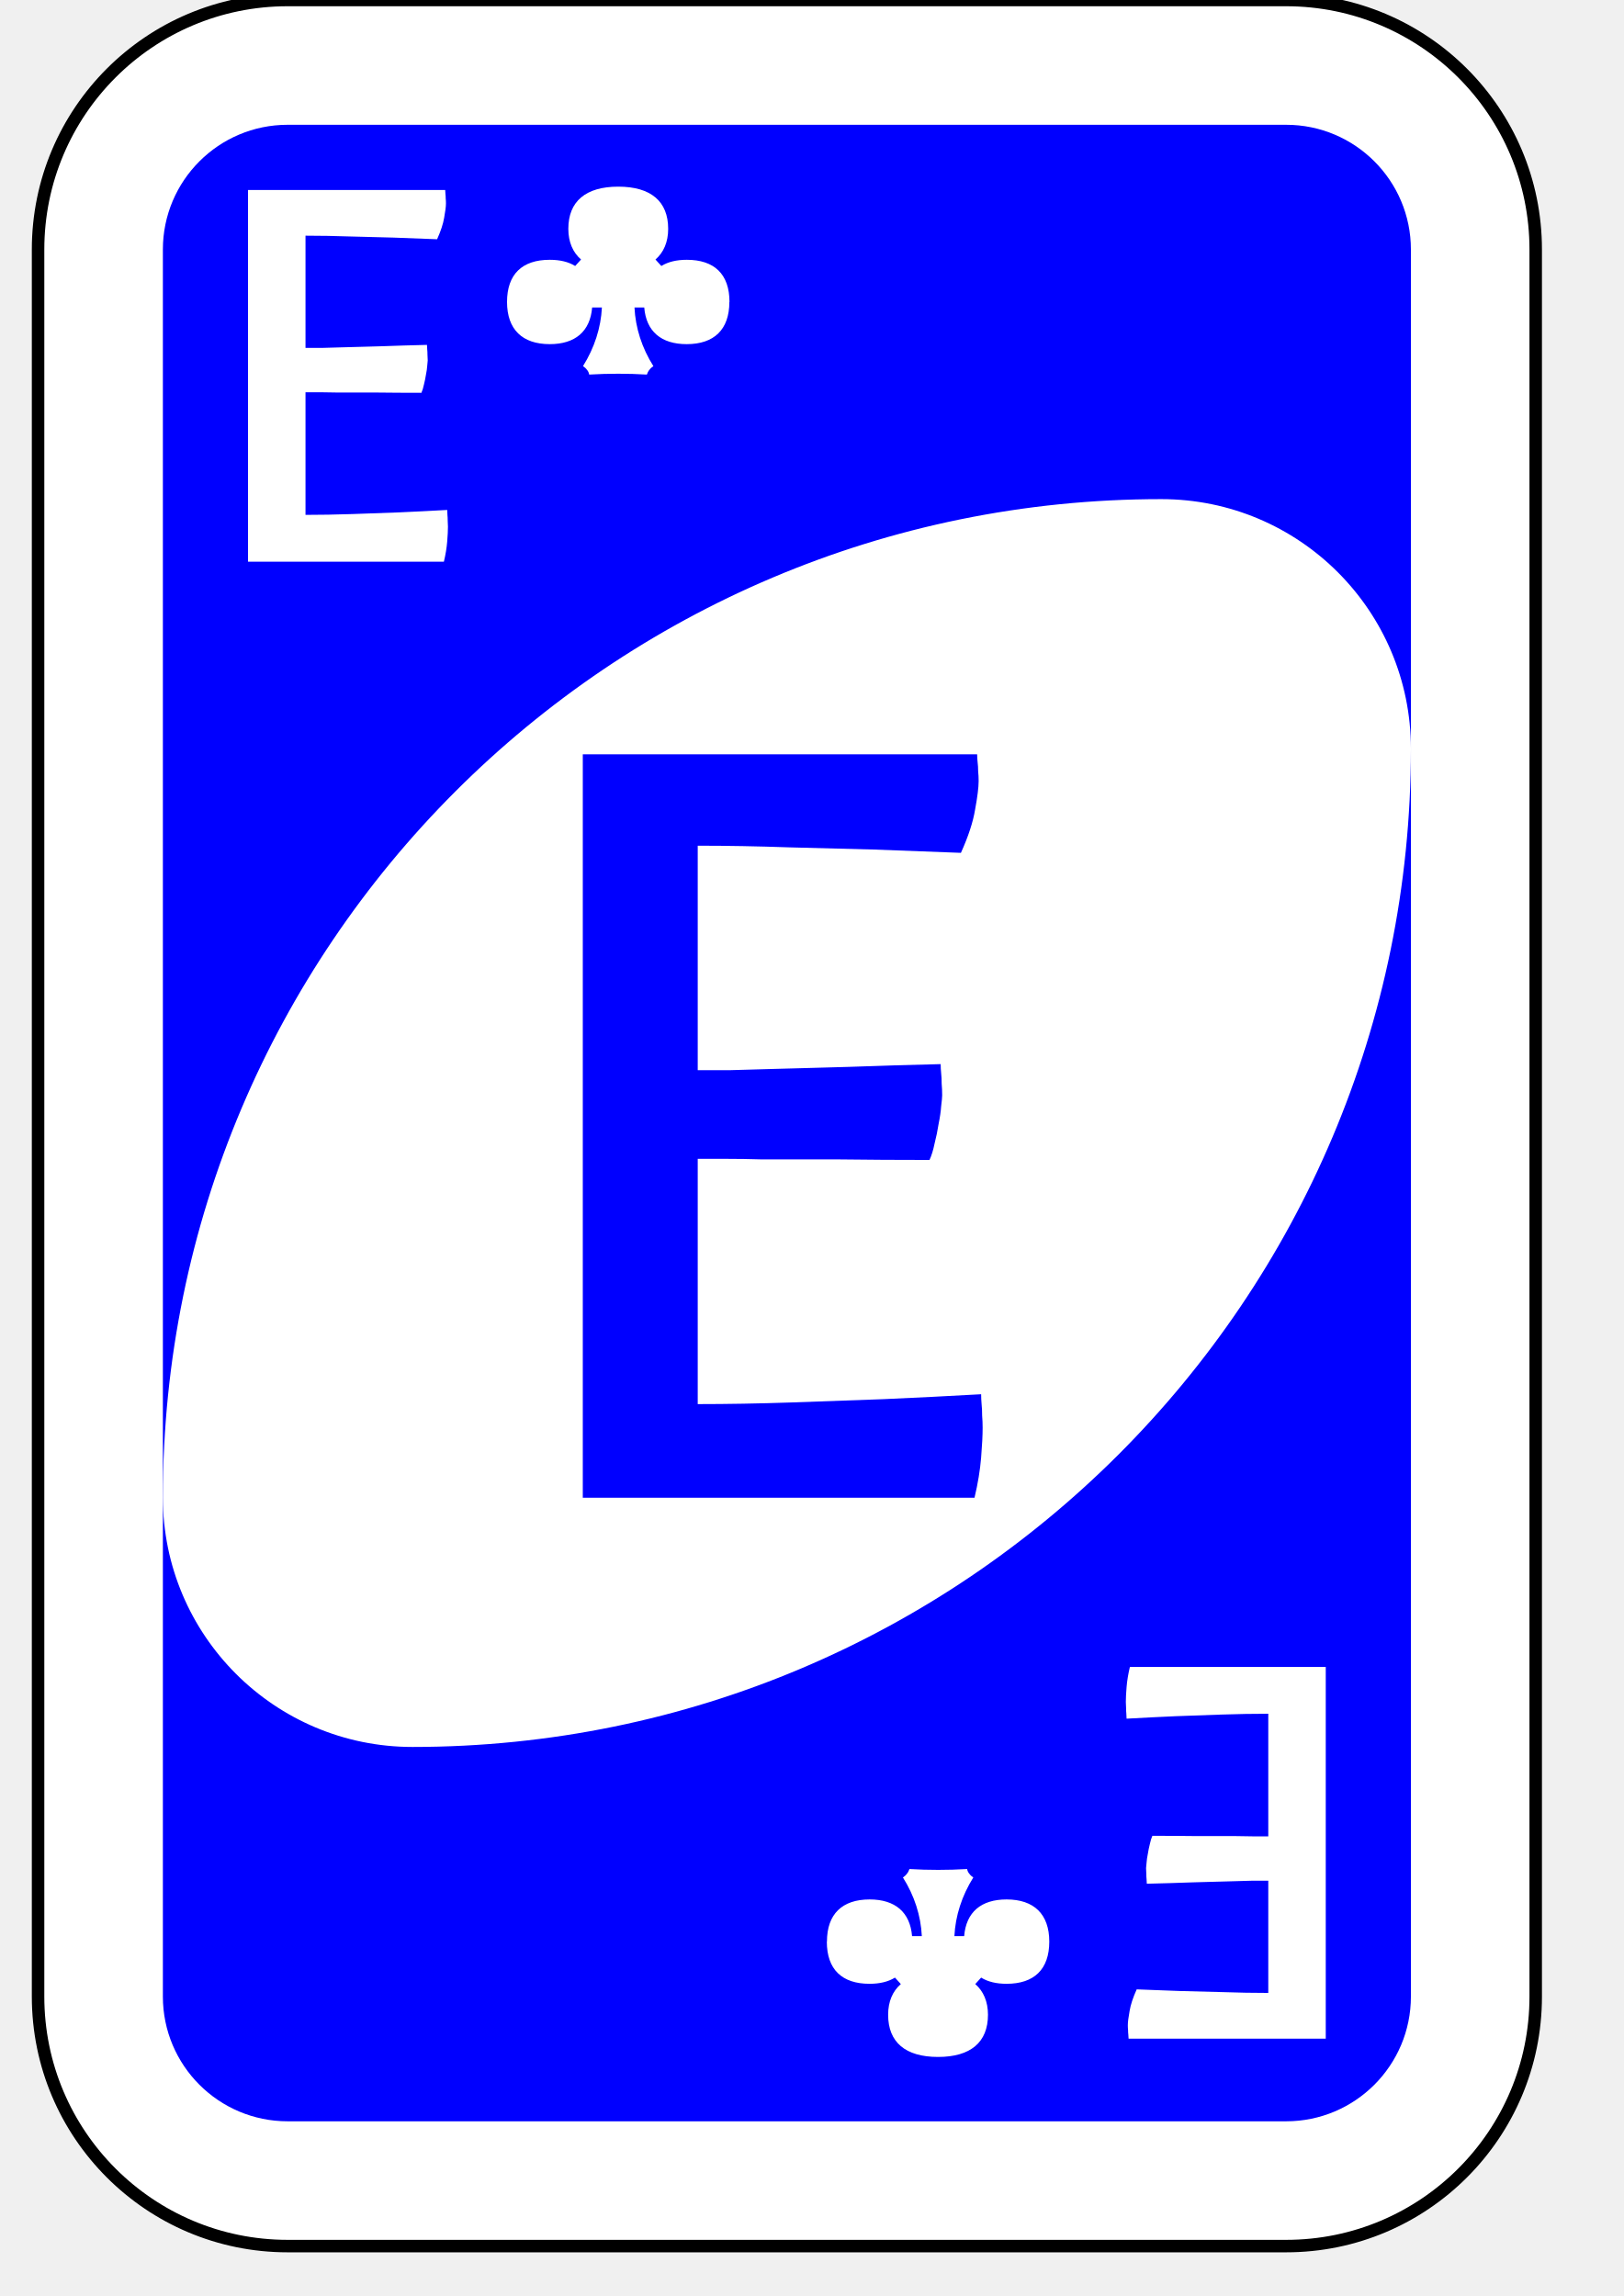
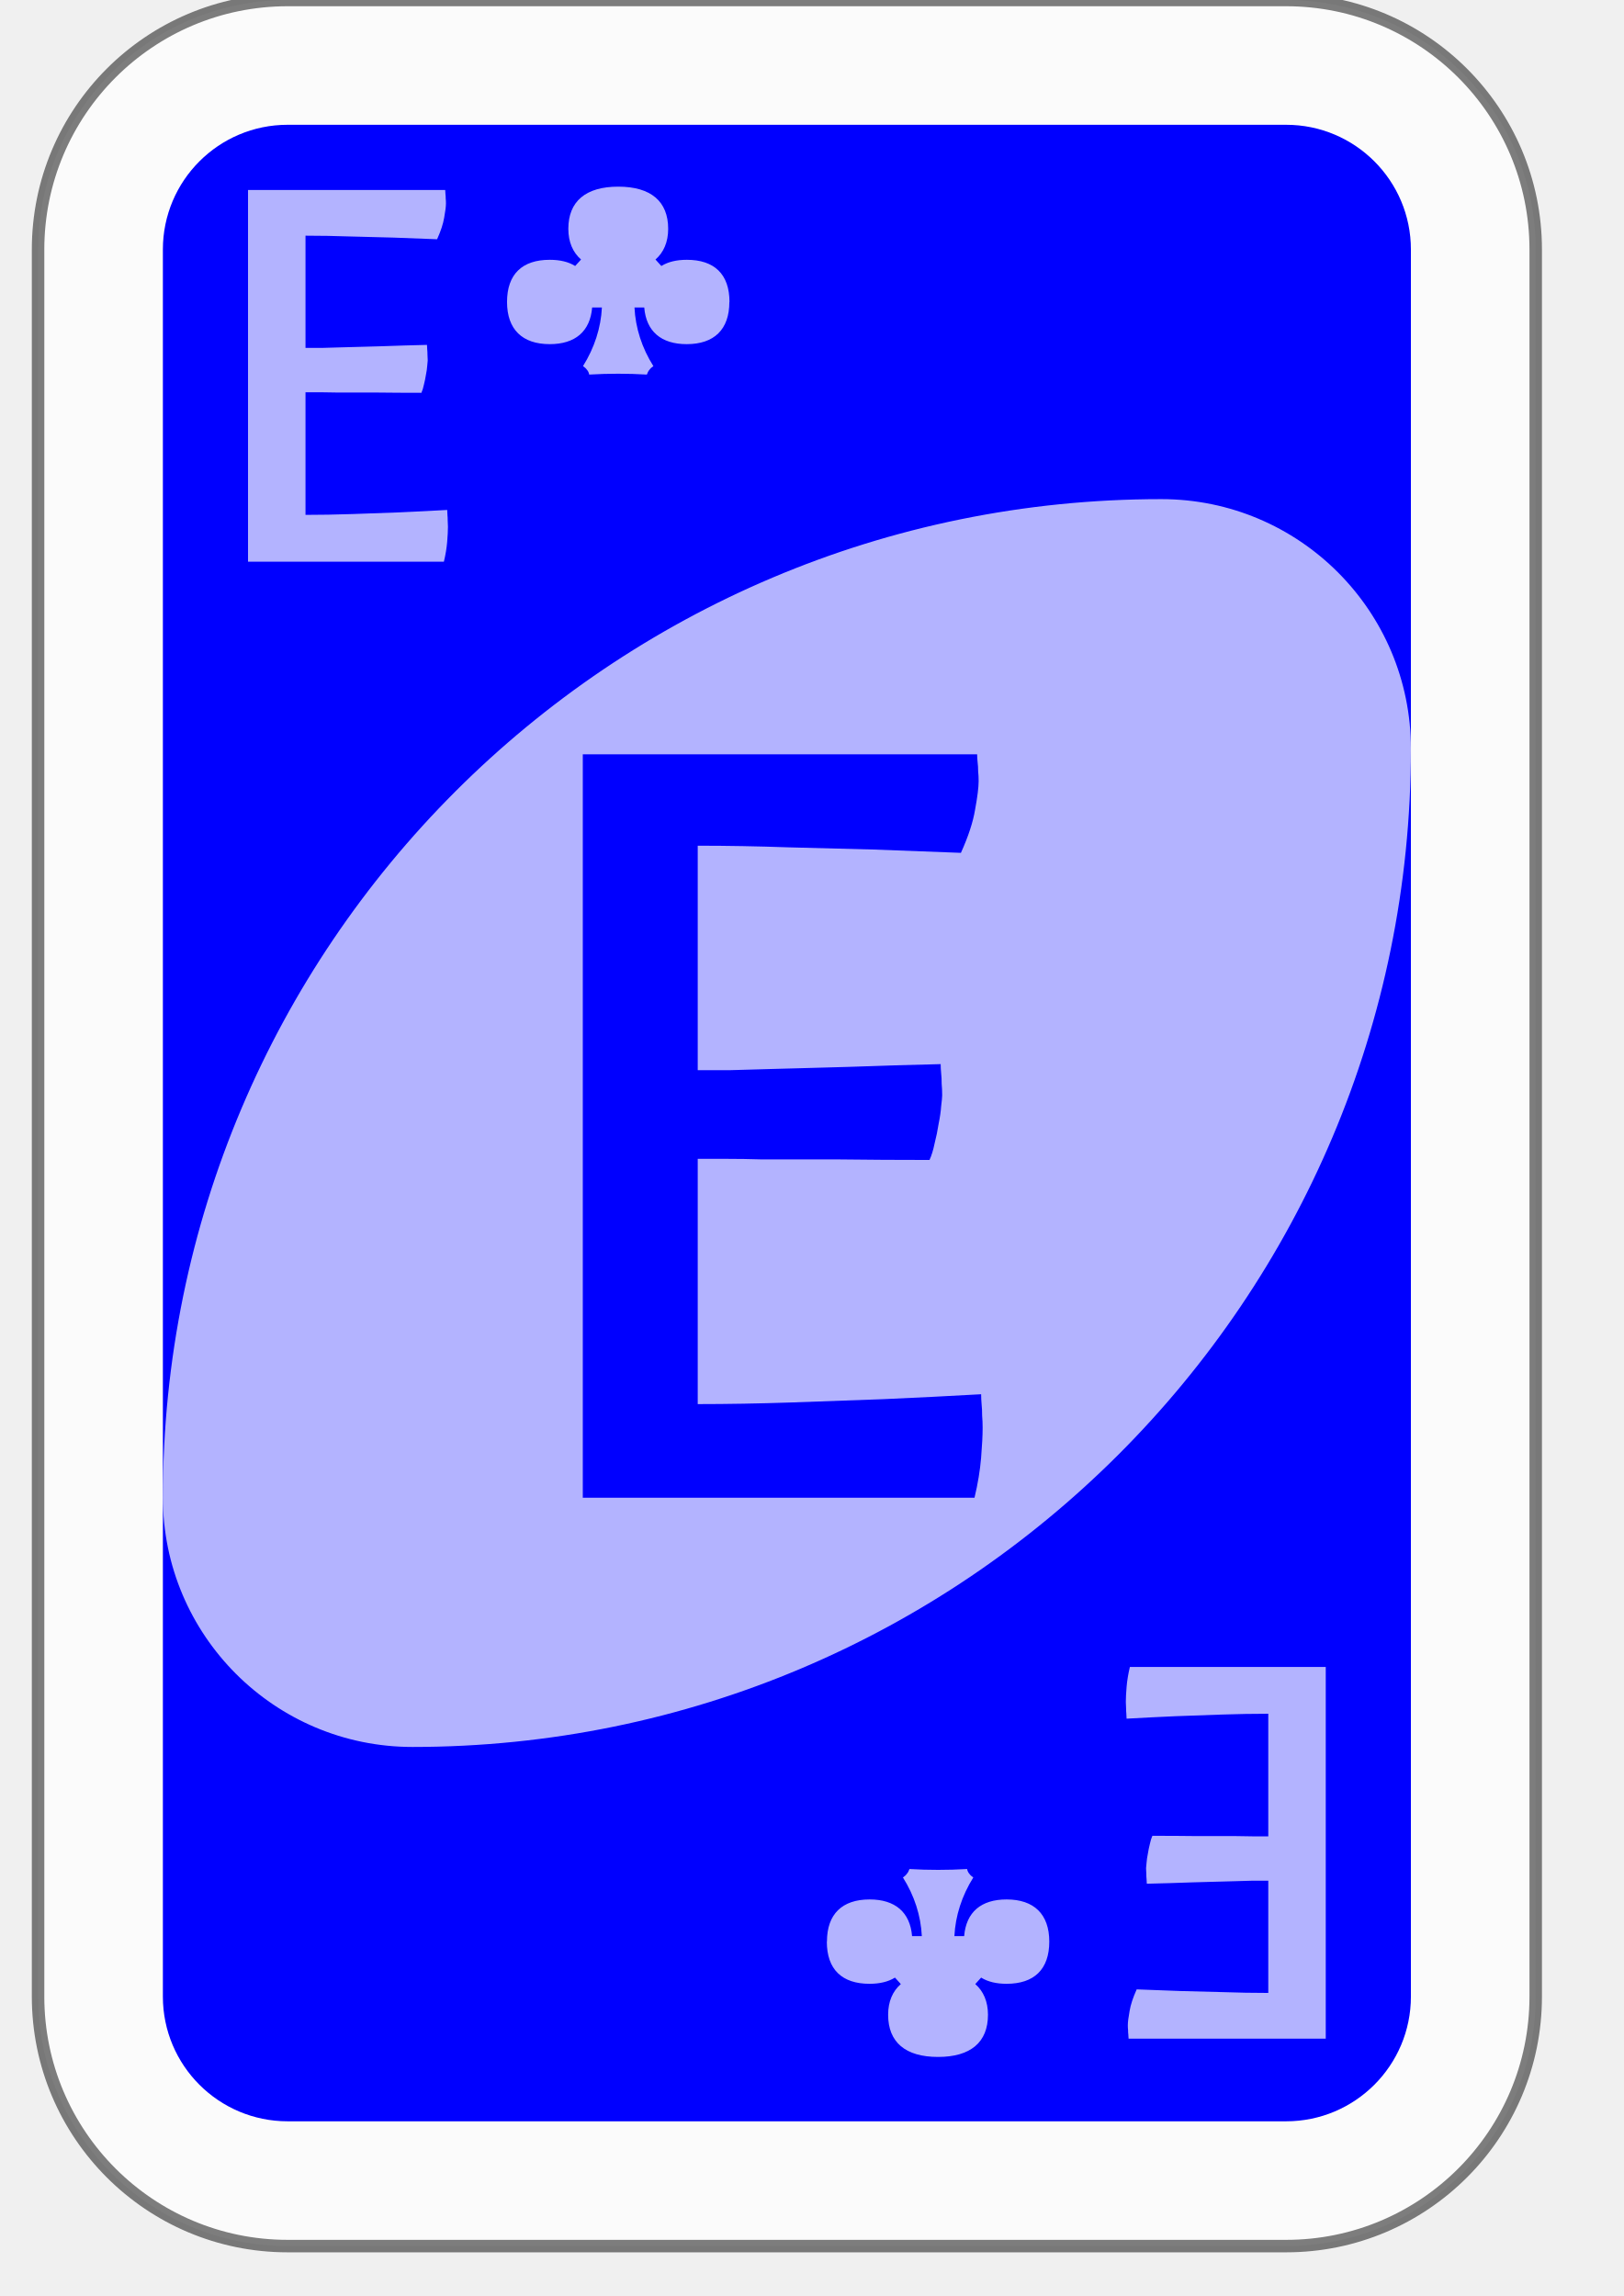
<svg xmlns="http://www.w3.org/2000/svg" version="1.1" id="svg6613" viewBox="0 0 62 92" height="297mm" width="210mm">
  <defs id="defs6615" />
  <g id="layer1">
    <g id="purple-zero">
-       <rect style="fill:#ffffff;fill-opacity:1;fill-rule:evenodd;stroke:#000000;stroke-width:0.5;stroke-miterlimit:4;stroke-dasharray:none" id="card-border" y="0" x="0" ry="10" rx="10" height="90" width="60" />
+       <rect style="fill:#ffffff;fill-opacity:0.7;fill-rule:evenodd;stroke:#000000;stroke-opacity:0.5;stroke-width:0.5;stroke-miterlimit:4;stroke-dasharray:none" id="card-border" y="0" x="0" ry="10" rx="10" height="90" width="60" />
      <rect card-fill="rect3757-5-07-1-97" style="fill:#0000ff;fill-opacity:1;fill-rule:evenodd;stroke:none" id="card-purple-fill" y="5" x="5" ry="5" rx="5" height="80" width="50" />
-       <path style="fill:#ffffff;fill-opacity:1;fill-rule:evenodd;stroke:none" id="card-whitecenter" d="m 45,20 c -22.091,0 -40,17.909 -40,40 0,5.523 4.477,10 10,10 22.091,0 40,-17.909 40,-40 0,-5.523 -4.477,-10 -10,-10 z" />
+       <path style="fill:#ffffff;fill-opacity:0.7;fill-rule:evenodd;stroke:none" id="card-whitecenter" d="m 45,20 c -22.091,0 -40,17.909 -40,40 0,5.523 4.477,10 10,10 22.091,0 40,-17.909 40,-40 0,-5.523 -4.477,-10 -10,-10 z" />
      <path style="fill:#0000ff;fill-opacity:1;fill-rule:evenodd;stroke:none" id="card-center-zero" d="m 21.827,30.224 15.795,0 q 0,0.154 0.02,0.329 0.02,0.154 0.02,0.351 0.02,0.175 0.02,0.395 0,0.373 -0.142,1.141 -0.122,0.746 -0.568,1.733 -1.683,-0.066 -3.488,-0.132 -1.541,-0.044 -3.406,-0.088 -1.865,-0.066 -3.65,-0.066 l 0,8.994 q 0.588,0 1.318,0 0.75,-0.022 1.541,-0.044 0.811,-0.022 1.622,-0.044 0.811,-0.022 1.582,-0.044 1.784,-0.066 3.67,-0.11 0,0.175 0.02,0.373 0.02,0.175 0.02,0.417 0.02,0.219 0.02,0.461 0,0.11 -0.041,0.439 -0.02,0.307 -0.101,0.702 -0.061,0.395 -0.162,0.79 -0.081,0.395 -0.203,0.658 -1.886,0 -3.629,-0.022 -0.75,0 -1.541,0 -0.791,0 -1.541,0 -0.73,-0.022 -1.399,-0.022 -0.669,0 -1.176,0 l 0,9.827 q 1.784,0 3.751,-0.066 1.987,-0.066 3.69,-0.132 1.987,-0.088 3.913,-0.197 0,0.197 0.02,0.417 0.02,0.175 0.02,0.439 0.02,0.241 0.02,0.483 0,0.461 -0.061,1.206 -0.061,0.746 -0.264,1.601 l -15.694,0 0,-29.788 z" />
      <g id="mat" transform="matrix(0.5,0,0,0.5,-2.5,-7.5)">
-         <path style="fill:#ffffff;fill-opacity:1;fill-rule:evenodd;stroke:none" id="card-topleft-zero" d="m 21.827,30.224 15.795,0 q 0,0.154 0.02,0.329 0.02,0.154 0.02,0.351 0.02,0.175 0.02,0.395 0,0.373 -0.142,1.141 -0.122,0.746 -0.568,1.733 -1.683,-0.066 -3.488,-0.132 -1.541,-0.044 -3.406,-0.088 -1.865,-0.066 -3.65,-0.066 l 0,8.994 q 0.588,0 1.318,0 0.75,-0.022 1.541,-0.044 0.811,-0.022 1.622,-0.044 0.811,-0.022 1.582,-0.044 1.784,-0.066 3.67,-0.11 0,0.175 0.02,0.373 0.02,0.175 0.02,0.417 0.02,0.219 0.02,0.461 0,0.11 -0.041,0.439 -0.02,0.307 -0.101,0.702 -0.061,0.395 -0.162,0.79 -0.081,0.395 -0.203,0.658 -1.886,0 -3.629,-0.022 -0.75,0 -1.541,0 -0.791,0 -1.541,0 -0.73,-0.022 -1.399,-0.022 -0.669,0 -1.176,0 l 0,9.827 q 1.784,0 3.751,-0.066 1.987,-0.066 3.69,-0.132 1.987,-0.088 3.913,-0.197 0,0.197 0.02,0.417 0.02,0.175 0.02,0.439 0.02,0.241 0.02,0.483 0,0.461 -0.061,1.206 -0.061,0.746 -0.264,1.601 l -15.694,0 0,-29.788 z" />
+         <path style="fill:#ffffff;fill-opacity:0.7;fill-rule:evenodd;stroke:none" id="card-topleft-zero" d="m 21.827,30.224 15.795,0 q 0,0.154 0.02,0.329 0.02,0.154 0.02,0.351 0.02,0.175 0.02,0.395 0,0.373 -0.142,1.141 -0.122,0.746 -0.568,1.733 -1.683,-0.066 -3.488,-0.132 -1.541,-0.044 -3.406,-0.088 -1.865,-0.066 -3.65,-0.066 l 0,8.994 q 0.588,0 1.318,0 0.75,-0.022 1.541,-0.044 0.811,-0.022 1.622,-0.044 0.811,-0.022 1.582,-0.044 1.784,-0.066 3.67,-0.11 0,0.175 0.02,0.373 0.02,0.175 0.02,0.417 0.02,0.219 0.02,0.461 0,0.11 -0.041,0.439 -0.02,0.307 -0.101,0.702 -0.061,0.395 -0.162,0.79 -0.081,0.395 -0.203,0.658 -1.886,0 -3.629,-0.022 -0.75,0 -1.541,0 -0.791,0 -1.541,0 -0.73,-0.022 -1.399,-0.022 -0.669,0 -1.176,0 l 0,9.827 q 1.784,0 3.751,-0.066 1.987,-0.066 3.69,-0.132 1.987,-0.088 3.913,-0.197 0,0.197 0.02,0.417 0.02,0.175 0.02,0.439 0.02,0.241 0.02,0.483 0,0.461 -0.061,1.206 -0.061,0.746 -0.264,1.601 l -15.694,0 0,-29.788 z" />
      </g>
-       <path id="clubs-top" d="m27.7 12.1c0-1.12-0.613-1.69-1.71-1.69-0.405 0-0.744 0.079-1.02 0.248l-0.235-0.259c0.326-0.282 0.509-0.699 0.509-1.23 0-1.1-0.692-1.69-2-1.69-1.3 0-2 0.586-2 1.69 0 0.53 0.183 0.947 0.509 1.23l-0.235 0.259c-0.274-0.169-0.613-0.248-1.02-0.248-1.1 0-1.71 0.575-1.71 1.69 0 1.1 0.613 1.69 1.71 1.69 1.02 0 1.62-0.507 1.7-1.47h0.391c-0.039 0.812-0.3 1.62-0.757 2.35 0.065 0.045 0.117 0.09 0.157 0.147 0.052 0.056 0.078 0.124 0.091 0.192 0.391-0.023 0.77-0.034 1.16-0.034 0.391 0 0.77 0.011 1.15 0.034 0.026-0.068 0.052-0.135 0.104-0.192 0.039-0.056 0.091-0.101 0.157-0.147-0.457-0.722-0.718-1.53-0.757-2.35h0.391c0.078 0.958 0.679 1.47 1.7 1.47 1.1 0 1.71-0.586 1.71-1.69z" fill="#fff" />
+       <path id="clubs-top" d="m27.7 12.1c0-1.12-0.613-1.69-1.71-1.69-0.405 0-0.744 0.079-1.02 0.248l-0.235-0.259c0.326-0.282 0.509-0.699 0.509-1.23 0-1.1-0.692-1.69-2-1.69-1.3 0-2 0.586-2 1.69 0 0.53 0.183 0.947 0.509 1.23l-0.235 0.259c-0.274-0.169-0.613-0.248-1.02-0.248-1.1 0-1.71 0.575-1.71 1.69 0 1.1 0.613 1.69 1.71 1.69 1.02 0 1.62-0.507 1.7-1.47h0.391c-0.039 0.812-0.3 1.62-0.757 2.35 0.065 0.045 0.117 0.09 0.157 0.147 0.052 0.056 0.078 0.124 0.091 0.192 0.391-0.023 0.77-0.034 1.16-0.034 0.391 0 0.77 0.011 1.15 0.034 0.026-0.068 0.052-0.135 0.104-0.192 0.039-0.056 0.091-0.101 0.157-0.147-0.457-0.722-0.718-1.53-0.757-2.35h0.391c0.078 0.958 0.679 1.47 1.7 1.47 1.1 0 1.71-0.586 1.71-1.69z" fill="#fff" style="fill-opacity:0.7" />
      <g id="mat2" transform="matrix(-0.5,0,0,-0.5,62.5,96.8)">
-         <path style="fill:#ffffff;fill-opacity:1;fill-rule:evenodd;stroke:none" id="card-bottomright-zero" d="m 21.827,30.224 15.795,0 q 0,0.154 0.02,0.329 0.02,0.154 0.02,0.351 0.02,0.175 0.02,0.395 0,0.373 -0.142,1.141 -0.122,0.746 -0.568,1.733 -1.683,-0.066 -3.488,-0.132 -1.541,-0.044 -3.406,-0.088 -1.865,-0.066 -3.65,-0.066 l 0,8.994 q 0.588,0 1.318,0 0.75,-0.022 1.541,-0.044 0.811,-0.022 1.622,-0.044 0.811,-0.022 1.582,-0.044 1.784,-0.066 3.67,-0.11 0,0.175 0.02,0.373 0.02,0.175 0.02,0.417 0.02,0.219 0.02,0.461 0,0.11 -0.041,0.439 -0.02,0.307 -0.101,0.702 -0.061,0.395 -0.162,0.79 -0.081,0.395 -0.203,0.658 -1.886,0 -3.629,-0.022 -0.75,0 -1.541,0 -0.791,0 -1.541,0 -0.73,-0.022 -1.399,-0.022 -0.669,0 -1.176,0 l 0,9.827 q 1.784,0 3.751,-0.066 1.987,-0.066 3.69,-0.132 1.987,-0.088 3.913,-0.197 0,0.197 0.02,0.417 0.02,0.175 0.02,0.439 0.02,0.241 0.02,0.483 0,0.461 -0.061,1.206 -0.061,0.746 -0.264,1.601 l -15.694,0 0,-29.788 z" />
+         <path style="fill:#ffffff;fill-opacity:0.7;fill-rule:evenodd;stroke:none" id="card-bottomright-zero" d="m 21.827,30.224 15.795,0 q 0,0.154 0.02,0.329 0.02,0.154 0.02,0.351 0.02,0.175 0.02,0.395 0,0.373 -0.142,1.141 -0.122,0.746 -0.568,1.733 -1.683,-0.066 -3.488,-0.132 -1.541,-0.044 -3.406,-0.088 -1.865,-0.066 -3.65,-0.066 l 0,8.994 q 0.588,0 1.318,0 0.75,-0.022 1.541,-0.044 0.811,-0.022 1.622,-0.044 0.811,-0.022 1.582,-0.044 1.784,-0.066 3.67,-0.11 0,0.175 0.02,0.373 0.02,0.175 0.02,0.417 0.02,0.219 0.02,0.461 0,0.11 -0.041,0.439 -0.02,0.307 -0.101,0.702 -0.061,0.395 -0.162,0.79 -0.081,0.395 -0.203,0.658 -1.886,0 -3.629,-0.022 -0.75,0 -1.541,0 -0.791,0 -1.541,0 -0.73,-0.022 -1.399,-0.022 -0.669,0 -1.176,0 l 0,9.827 q 1.784,0 3.751,-0.066 1.987,-0.066 3.69,-0.132 1.987,-0.088 3.913,-0.197 0,0.197 0.02,0.417 0.02,0.175 0.02,0.439 0.02,0.241 0.02,0.483 0,0.461 -0.061,1.206 -0.061,0.746 -0.264,1.601 l -15.694,0 0,-29.788 z" />
      </g>
-       <path id="clubs-bottom" d="m31.6 77.8c0 1.12 0.613 1.69 1.71 1.69 0.405 0 0.744-0.079 1.02-0.248l0.235 0.259c-0.326 0.282-0.509 0.699-0.509 1.23 0 1.1 0.692 1.69 2 1.69 1.3 0 2-0.586 2-1.69 0-0.53-0.183-0.947-0.509-1.23l0.235-0.259c0.274 0.169 0.613 0.248 1.02 0.248 1.1 0 1.71-0.575 1.71-1.69 0-1.1-0.613-1.69-1.71-1.69-1.02 0-1.62 0.507-1.7 1.47h-0.391c0.039-0.812 0.3-1.62 0.757-2.35-0.065-0.045-0.117-0.09-0.157-0.147-0.052-0.056-0.078-0.124-0.091-0.192-0.391 0.023-0.77 0.034-1.16 0.034-0.391 0-0.77-0.011-1.15-0.034-0.026 0.068-0.052 0.135-0.104 0.192-0.039 0.056-0.091 0.101-0.157 0.147 0.457 0.722 0.718 1.53 0.757 2.35h-0.391c-0.078-0.958-0.679-1.47-1.7-1.47-1.1 0-1.71 0.586-1.71 1.69z" fill="#fff" />
+       <path id="clubs-bottom" d="m31.6 77.8c0 1.12 0.613 1.69 1.71 1.69 0.405 0 0.744-0.079 1.02-0.248l0.235 0.259c-0.326 0.282-0.509 0.699-0.509 1.23 0 1.1 0.692 1.69 2 1.69 1.3 0 2-0.586 2-1.69 0-0.53-0.183-0.947-0.509-1.23l0.235-0.259c0.274 0.169 0.613 0.248 1.02 0.248 1.1 0 1.71-0.575 1.71-1.69 0-1.1-0.613-1.69-1.71-1.69-1.02 0-1.62 0.507-1.7 1.47h-0.391c0.039-0.812 0.3-1.62 0.757-2.35-0.065-0.045-0.117-0.09-0.157-0.147-0.052-0.056-0.078-0.124-0.091-0.192-0.391 0.023-0.77 0.034-1.16 0.034-0.391 0-0.77-0.011-1.15-0.034-0.026 0.068-0.052 0.135-0.104 0.192-0.039 0.056-0.091 0.101-0.157 0.147 0.457 0.722 0.718 1.53 0.757 2.35h-0.391c-0.078-0.958-0.679-1.47-1.7-1.47-1.1 0-1.71 0.586-1.71 1.69z" fill="#fff" style="fill-opacity:0.7" />
    </g>
  </g>
</svg>
